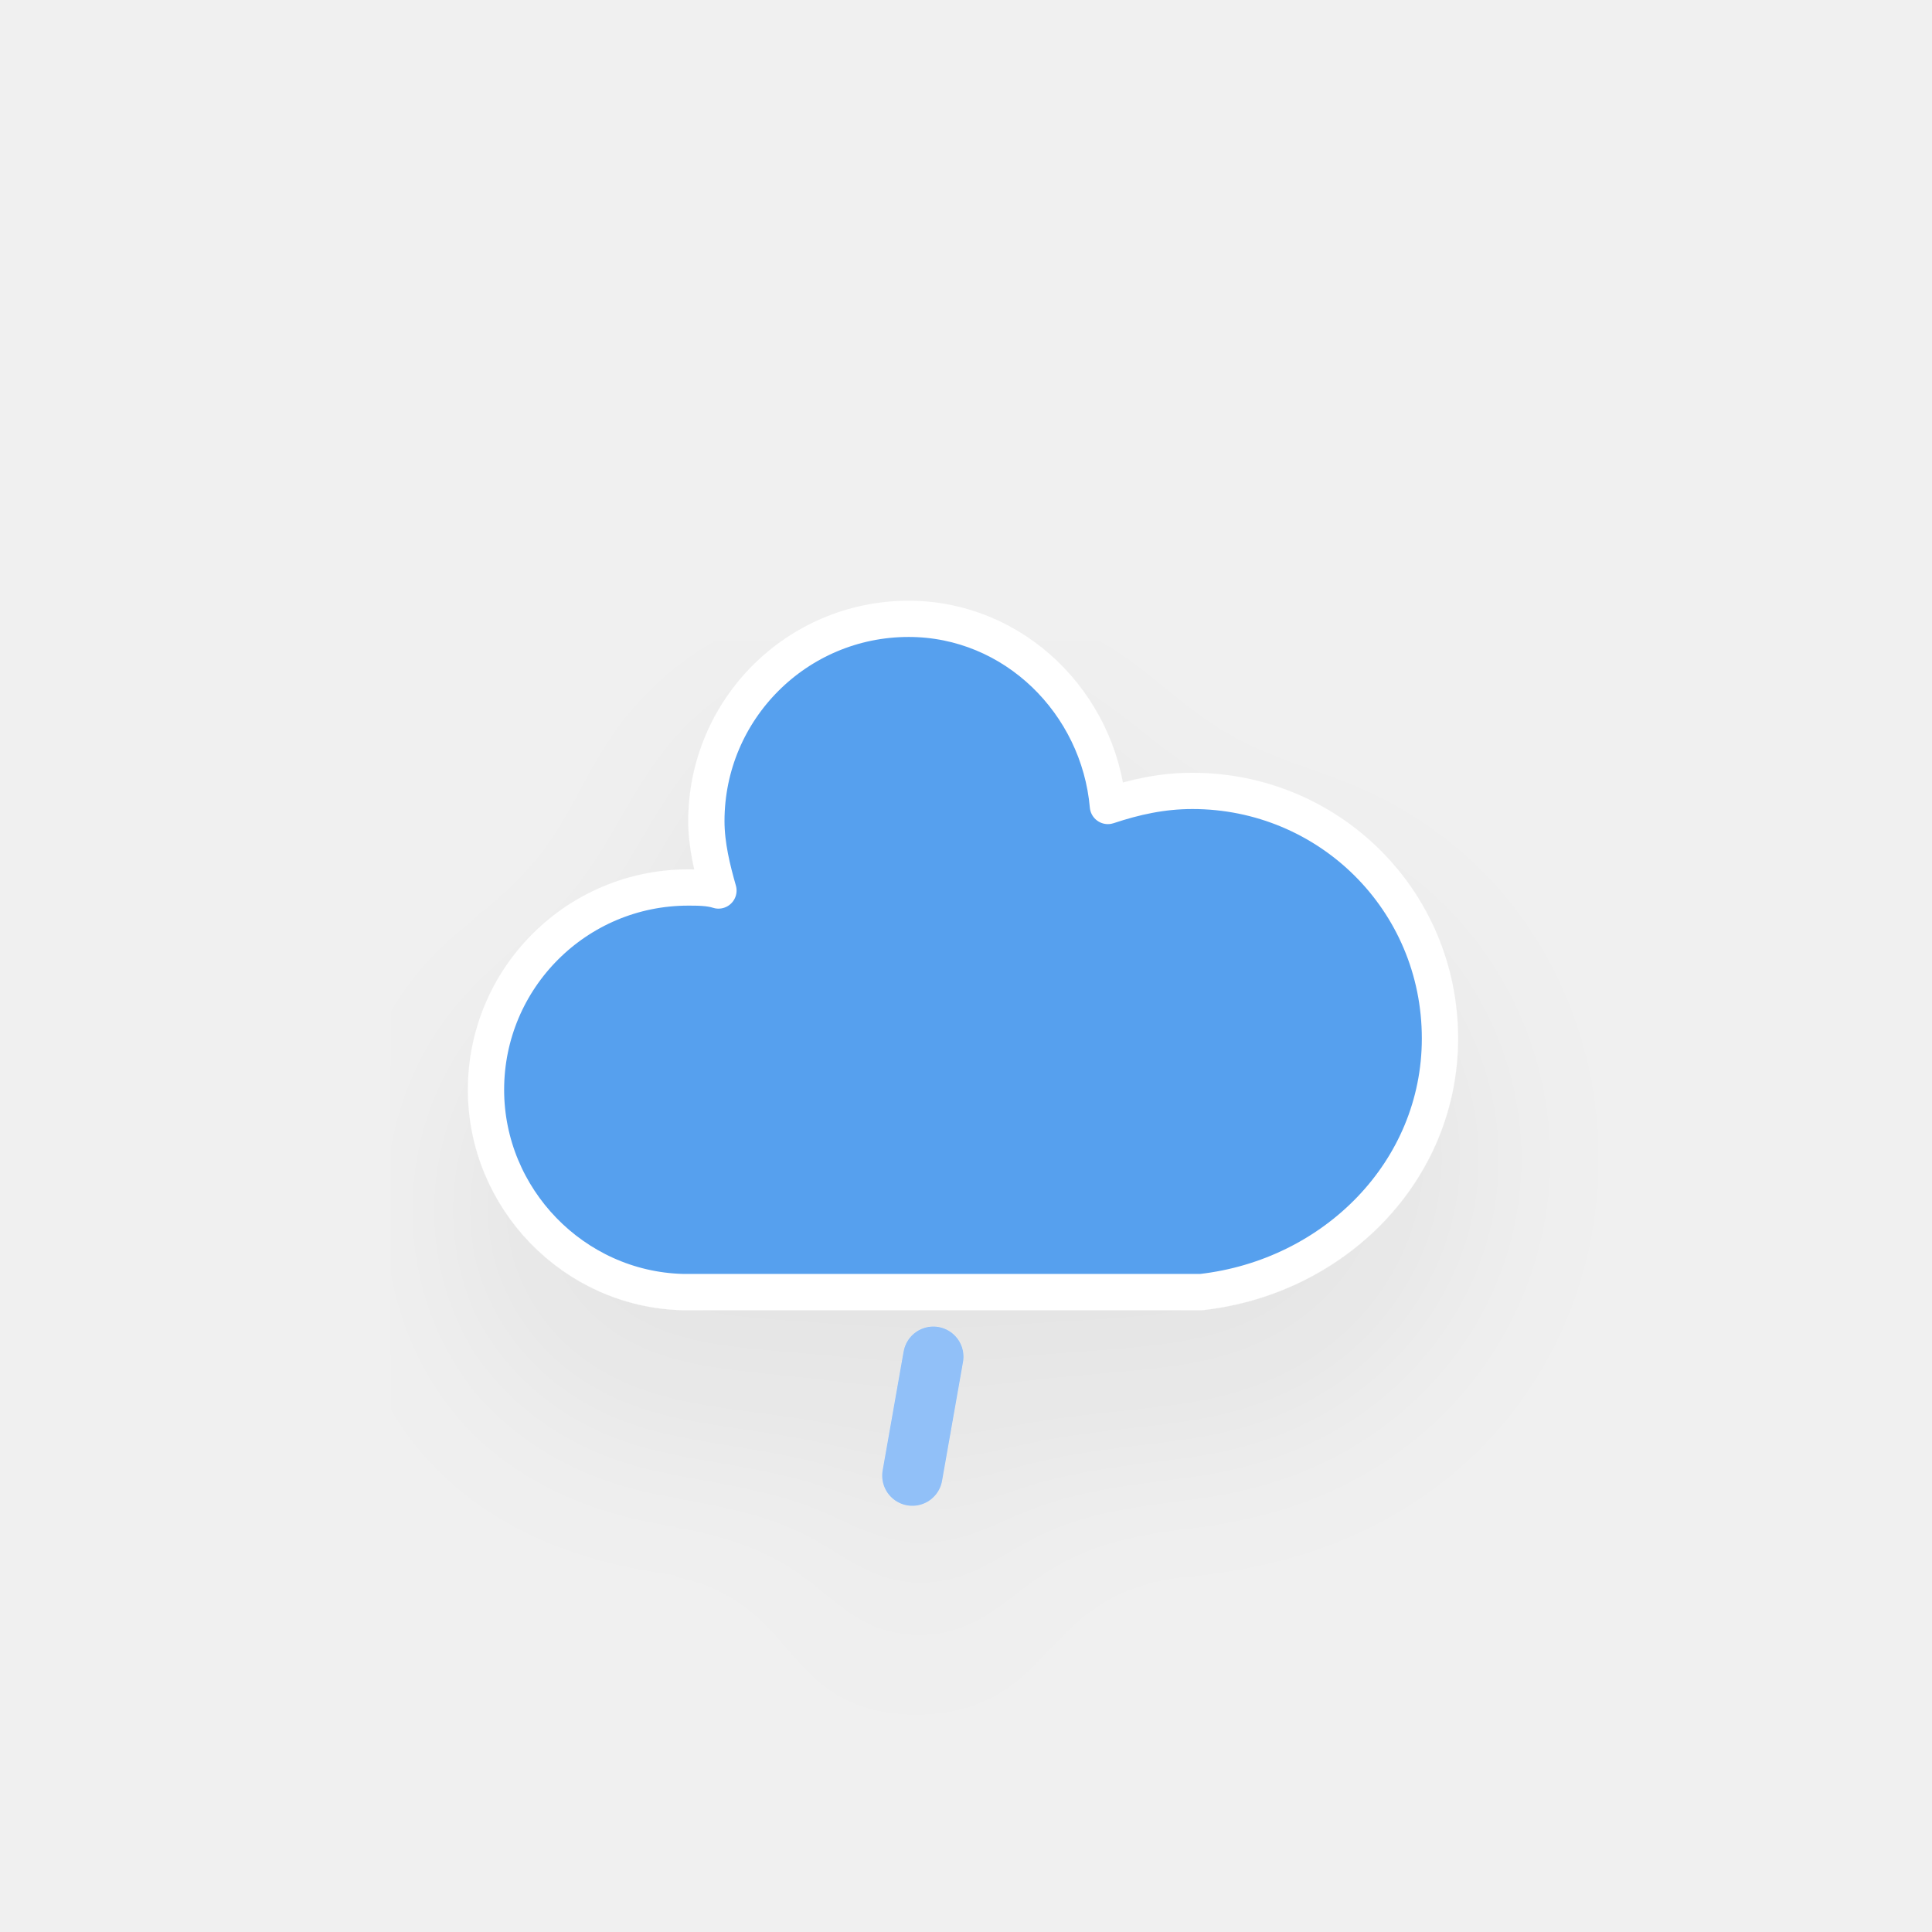
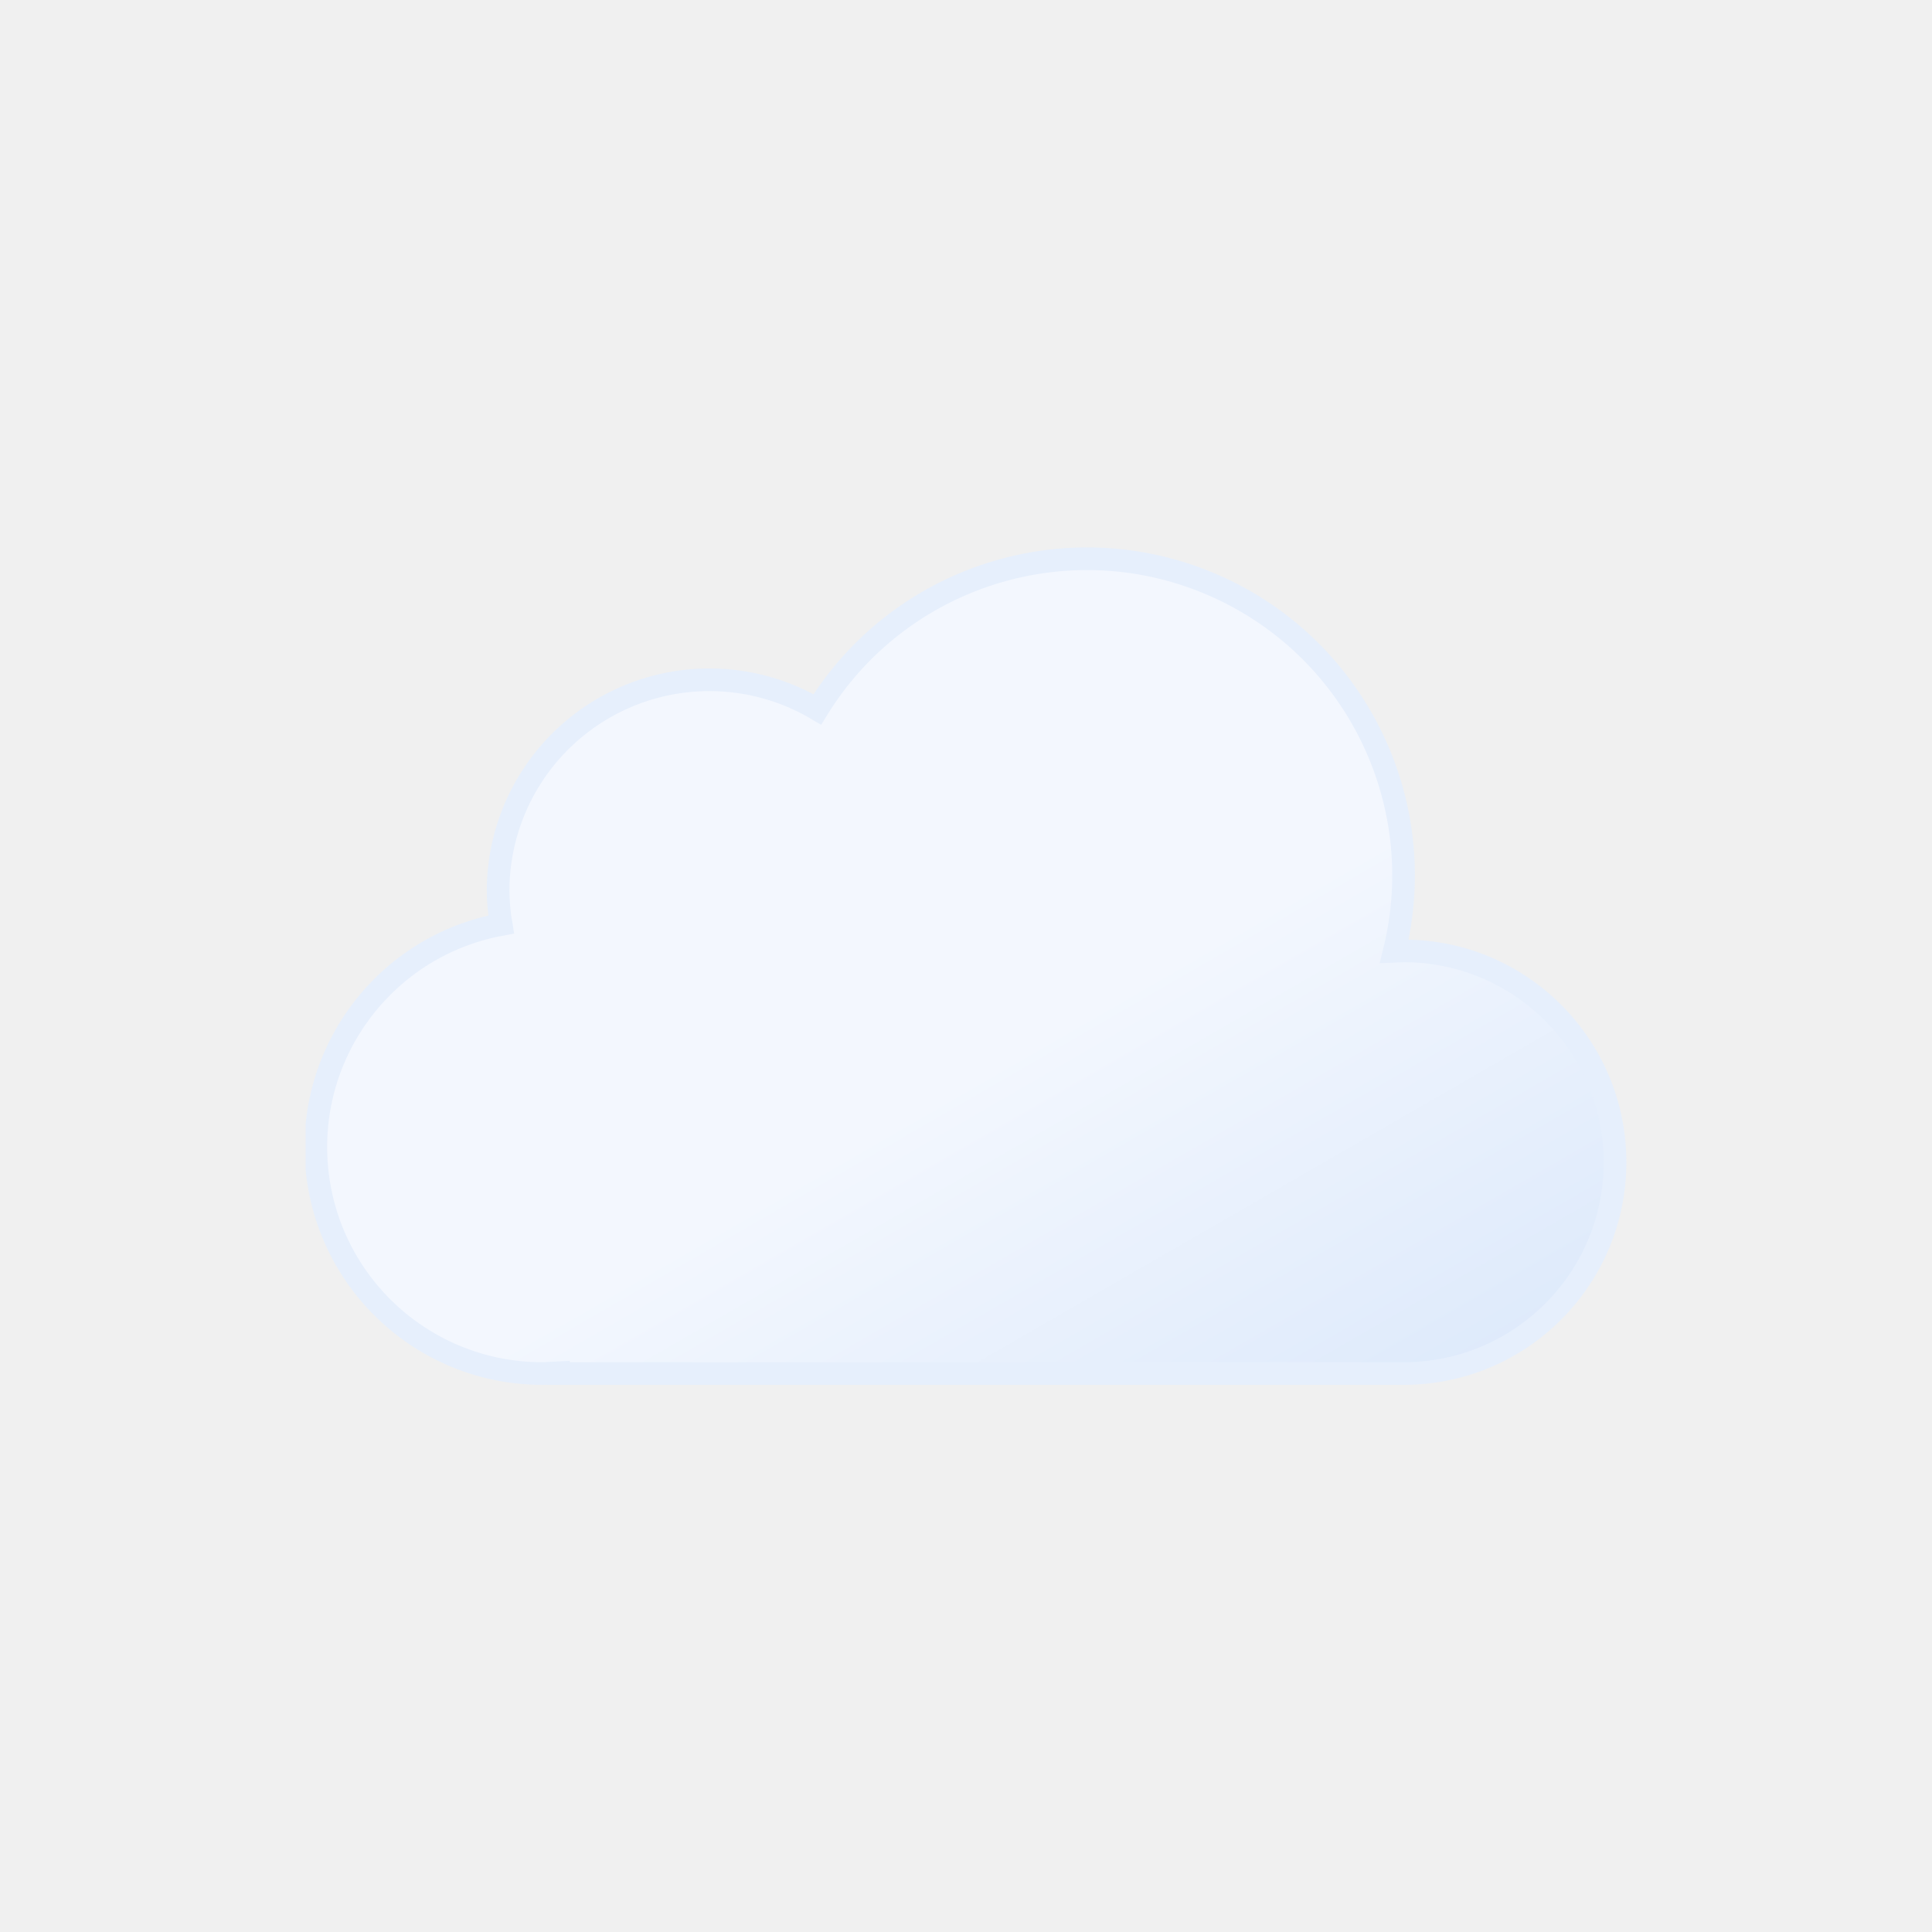
- <svg xmlns="http://www.w3.org/2000/svg" version="1.1" width="64" height="64" viewbox="0 0 64 64">
+ <svg xmlns="http://www.w3.org/2000/svg" xmlns:xlink="http://www.w3.org/1999/xlink" viewBox="0 0 512 512">
  <defs>
-     <filter id="blur" width="200%" height="200%">
-       <feGaussianBlur in="SourceAlpha" stdDeviation="3" />
-       <feOffset dx="0" dy="4" result="offsetblur" />
-       <feComponentTransfer>
-         <feFuncA type="linear" slope="0.05" />
-       </feComponentTransfer>
-       <feMerge>
-         <feMergeNode />
-         <feMergeNode in="SourceGraphic" />
-       </feMerge>
-     </filter>
-     <style type="text/css">
- /*
- ** RAIN
- */
- @keyframes am-weather-rain {
-   0% {
-     stroke-dashoffset: 0;
-   }
- 
-   100% {
-     stroke-dashoffset: -100;
-   }
- }
- 
- .am-weather-rain-1 {
-   -webkit-animation-name: am-weather-rain;
-      -moz-animation-name: am-weather-rain;
-       -ms-animation-name: am-weather-rain;
-           animation-name: am-weather-rain;
-   -webkit-animation-duration: 8s;
-      -moz-animation-duration: 8s;
-       -ms-animation-duration: 8s;
-           animation-duration: 8s;
-   -webkit-animation-timing-function: linear;
-      -moz-animation-timing-function: linear;
-       -ms-animation-timing-function: linear;
-           animation-timing-function: linear;
-   -webkit-animation-iteration-count: infinite;
-      -moz-animation-iteration-count: infinite;
-       -ms-animation-iteration-count: infinite;
-           animation-iteration-count: infinite;
- }
-         </style>
+     <linearGradient id="b" x1="99.5" x2="232.6" y1="30.7" y2="261.4" gradientUnits="userSpaceOnUse">
+       <stop offset="0" stop-color="#f3f7fe" />
+       <stop offset=".5" stop-color="#f3f7fe" />
+       <stop offset="1" stop-color="#deeafb" />
+     </linearGradient>
+     <linearGradient id="a" x1="1314.8" x2="1324.2" y1="-739.9" y2="-715.3" gradientTransform="rotate(-9 7682.04 6929.539)" gradientUnits="userSpaceOnUse">
+       <stop offset="0" stop-color="#0b65ed" />
+       <stop offset=".5" stop-color="#0a5ad4" />
+       <stop offset="1" stop-color="#0950bc" />
+     </linearGradient>
+     <linearGradient xlink:href="#a" id="f" x1="1370.1" x2="1379.5" y1="-731.1" y2="-706.5" />
+     <linearGradient xlink:href="#a" id="g" x1="1425.4" x2="1434.9" y1="-722.4" y2="-697.8" />
+     <symbol id="c" viewBox="0 0 350 222">
+       <path fill="url(#b)" stroke="#e6effc" stroke-miterlimit="10" stroke-width="6" d="m291 107-2.5.1A83.9 83.9 0 00135.6 43 56 56 0 0051 91a56.6 56.6 0 00.8 9A60 60 0 0063 219l4-.2v.2h224a56 56 0 000-112Z" />
+     </symbol>
  </defs>
-   <g filter="url(#blur)" id="rainy-4">
-     <g transform="translate(20,10)">
-       <g>
-         <path d="M47.7,35.4c0-4.6-3.7-8.2-8.2-8.2c-1,0-1.9,0.2-2.8,0.5c-0.3-3.4-3.1-6.2-6.6-6.2c-3.7,0-6.7,3-6.7,6.7c0,0.8,0.2,1.6,0.4,2.3    c-0.3-0.1-0.7-0.1-1-0.1c-3.7,0-6.7,3-6.7,6.7c0,3.6,2.9,6.6,6.5,6.7l17.2,0C44.2,43.3,47.7,39.8,47.7,35.4z" fill="#57A0EE" stroke="white" stroke-linejoin="round" stroke-width="1.2" transform="translate(-20,-11)" />
-       </g>
-     </g>
-     <g transform="translate(37,45), rotate(10)">
-       <line class="am-weather-rain-1" fill="none" stroke="#91C0F8" stroke-dasharray="4,7" stroke-linecap="round" stroke-width="2" transform="translate(-6,1)" x1="0" x2="0" y1="0" y2="8" />
-     </g>
-   </g>
+   <use xlink:href="#c" width="350" height="222" transform="translate(81 145)" />
+   <path fill="url(#a)" stroke="#0a5ad4" stroke-miterlimit="10" d="M200 376a8 8 0 01-8-8v-12a8 8 0 0116 0v12a8 8 0 01-8 8Z" opacity="0">
+     <animateTransform id="d" additive="sum" attributeName="transform" begin="0s; d.end+1s" dur="1s" keyTimes="0; .25; 1" type="translate" values="0 -32; 0 -32; 0 120;" />
+     <animate id="e" attributeName="opacity" begin="0s; e.end+1s" dur="1s" keyTimes="0; .25; 1" values="0; 1; 0" />
+   </path>
+   <path fill="url(#f)" stroke="#0a5ad4" stroke-miterlimit="10" d="M256 376a8 8 0 01-8-8v-12a8 8 0 0116 0v12a8 8 0 01-8 8Z" opacity="0">
+     <animateTransform id="x2" additive="sum" attributeName="transform" begin="1.34s; x2.end+1s" dur="1s" keyTimes="0; .25; 1" type="translate" values="0 -32; 0 -32; 0 120;" />
+     <animate id="y2" attributeName="opacity" begin="1.34s; y2.end+1s" dur="1s" keyTimes="0; .25; 1" values="0; 1; 0" />
+   </path>
+   <path fill="url(#g)" stroke="#0a5ad4" stroke-miterlimit="10" d="M312 376a8 8 0 01-8-8v-12a8 8 0 0116 0v12a8 8 0 01-8 8Z" opacity="0">
+     <animateTransform id="h" additive="sum" attributeName="transform" begin=".67s; h.end+1s" dur="1s" keyTimes="0; .25; 1" type="translate" values="0 -32; 0 -32; 0 120;" />
+     <animate id="i" attributeName="opacity" begin=".67s; i.end+1s" dur="1s" keyTimes="0; .25; 1" values="0; 1; 0" />
+   </path>
</svg>
